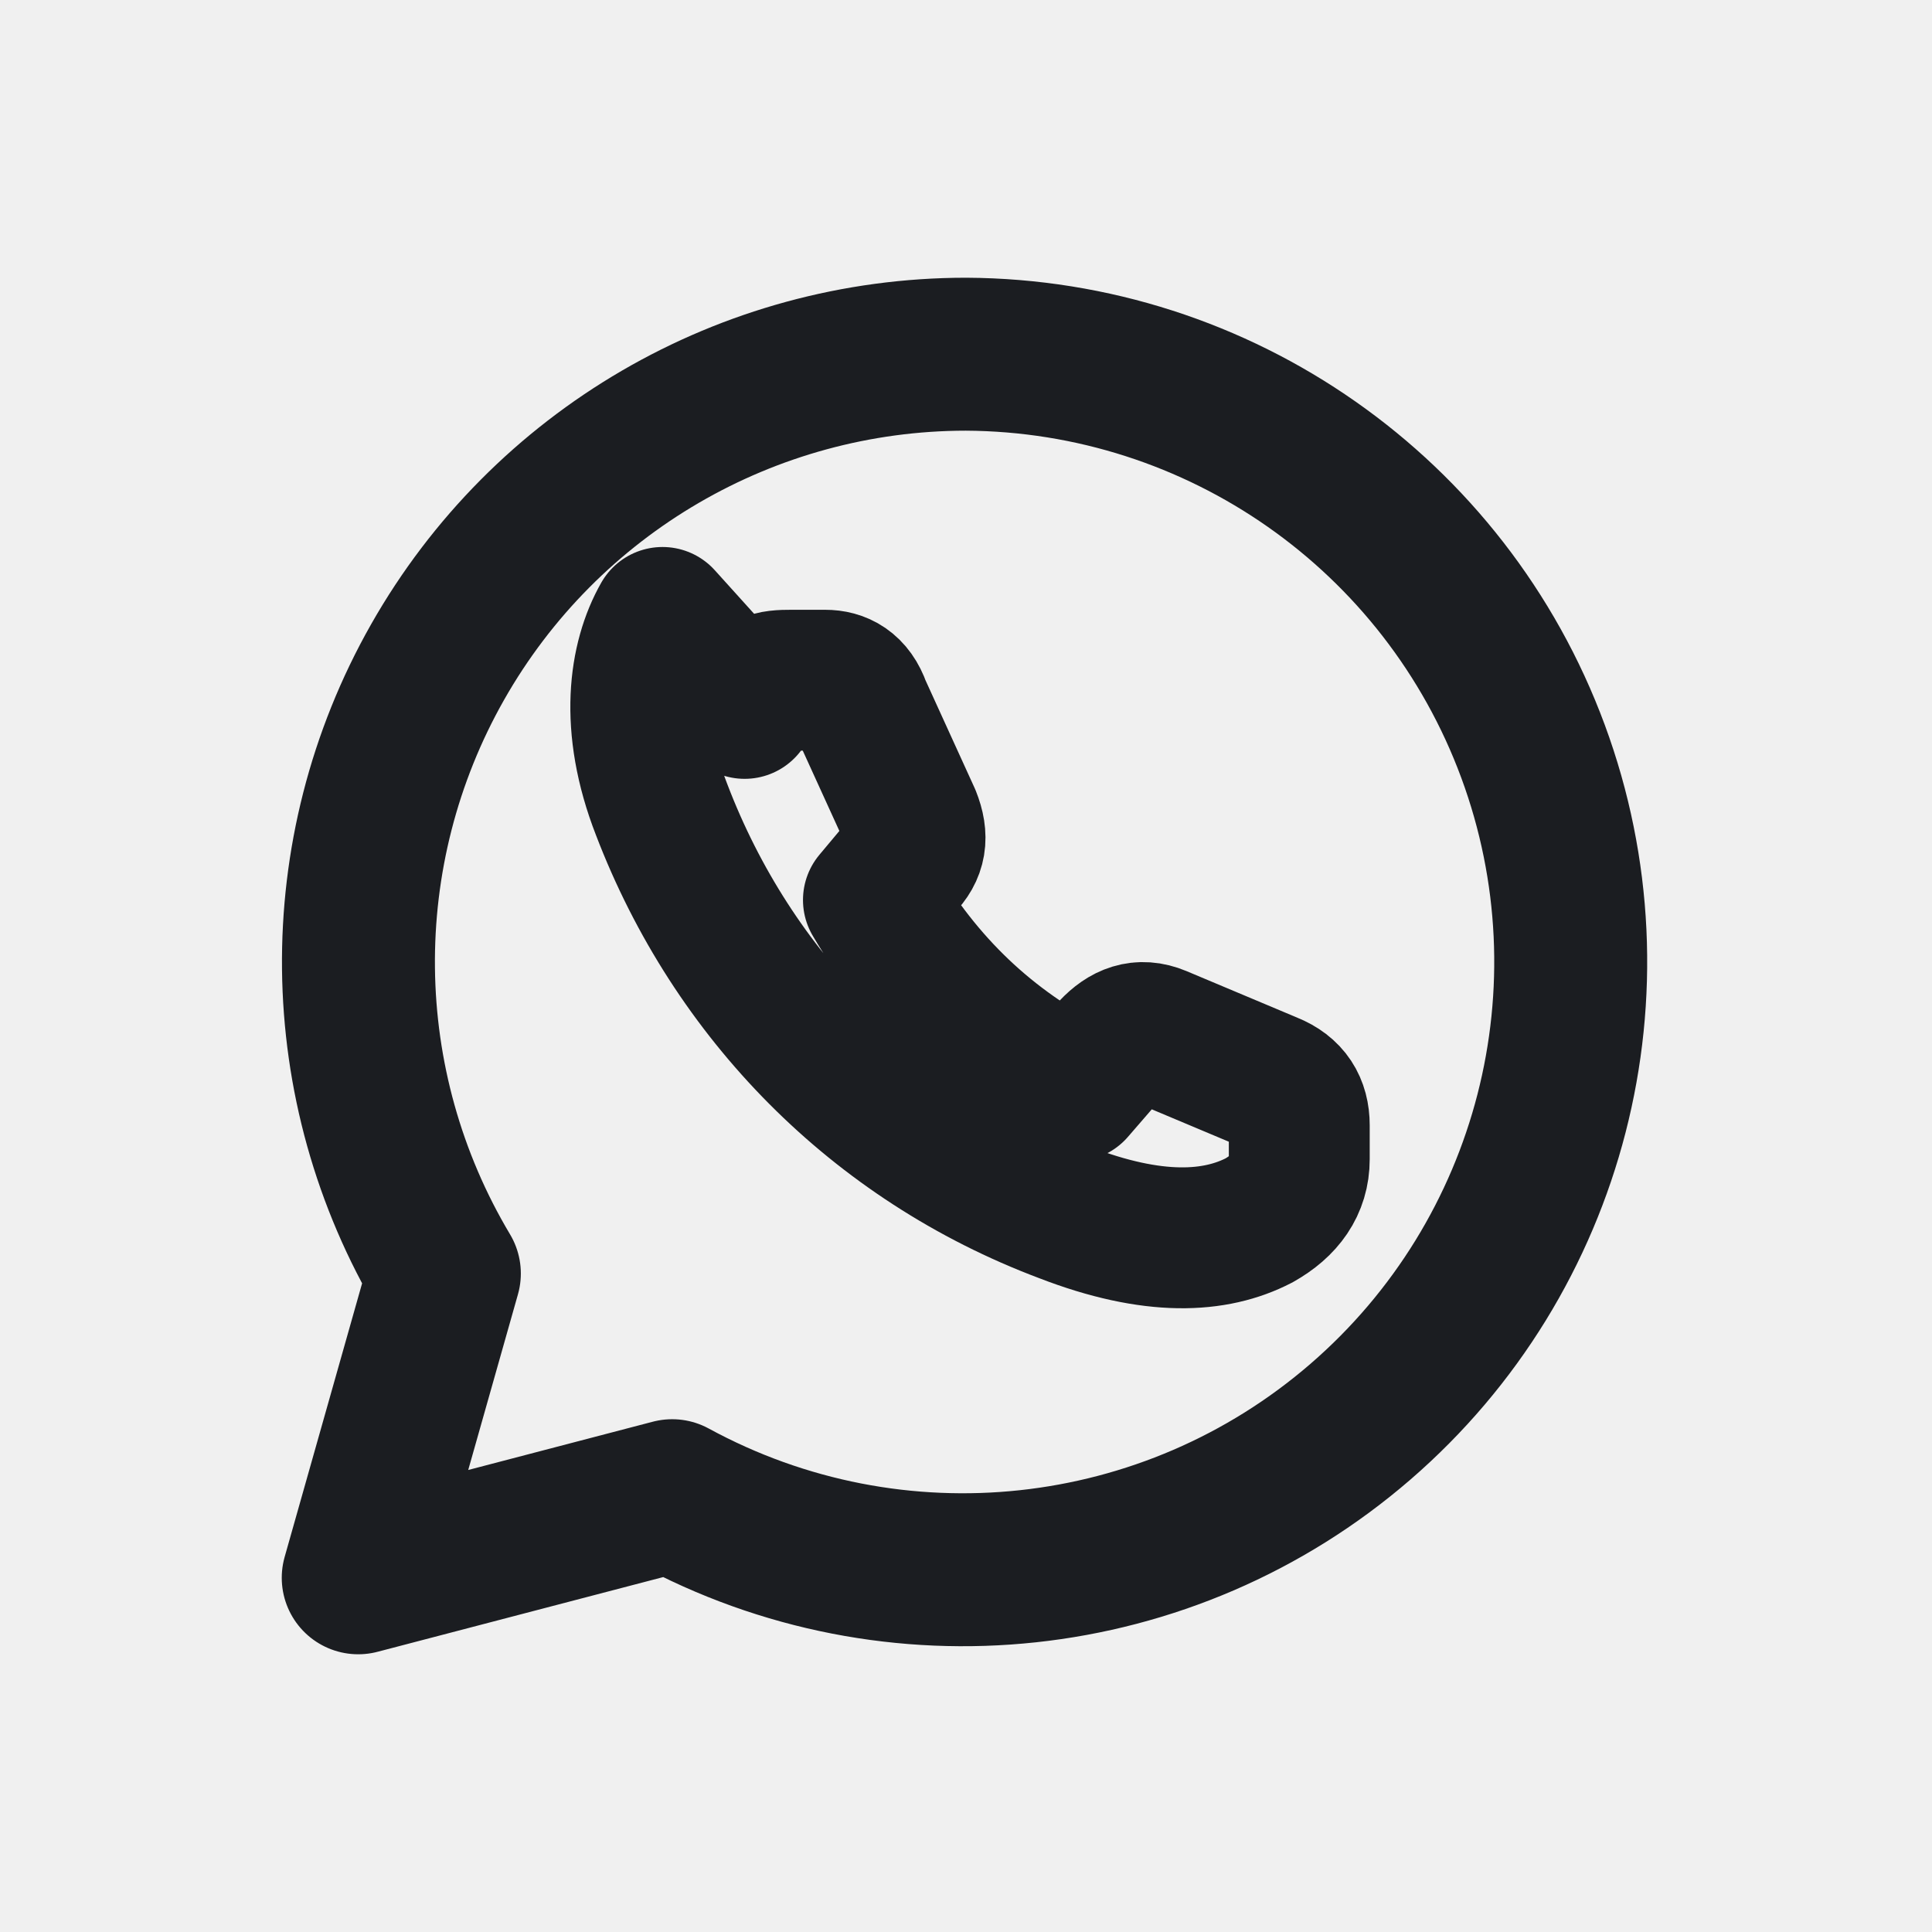
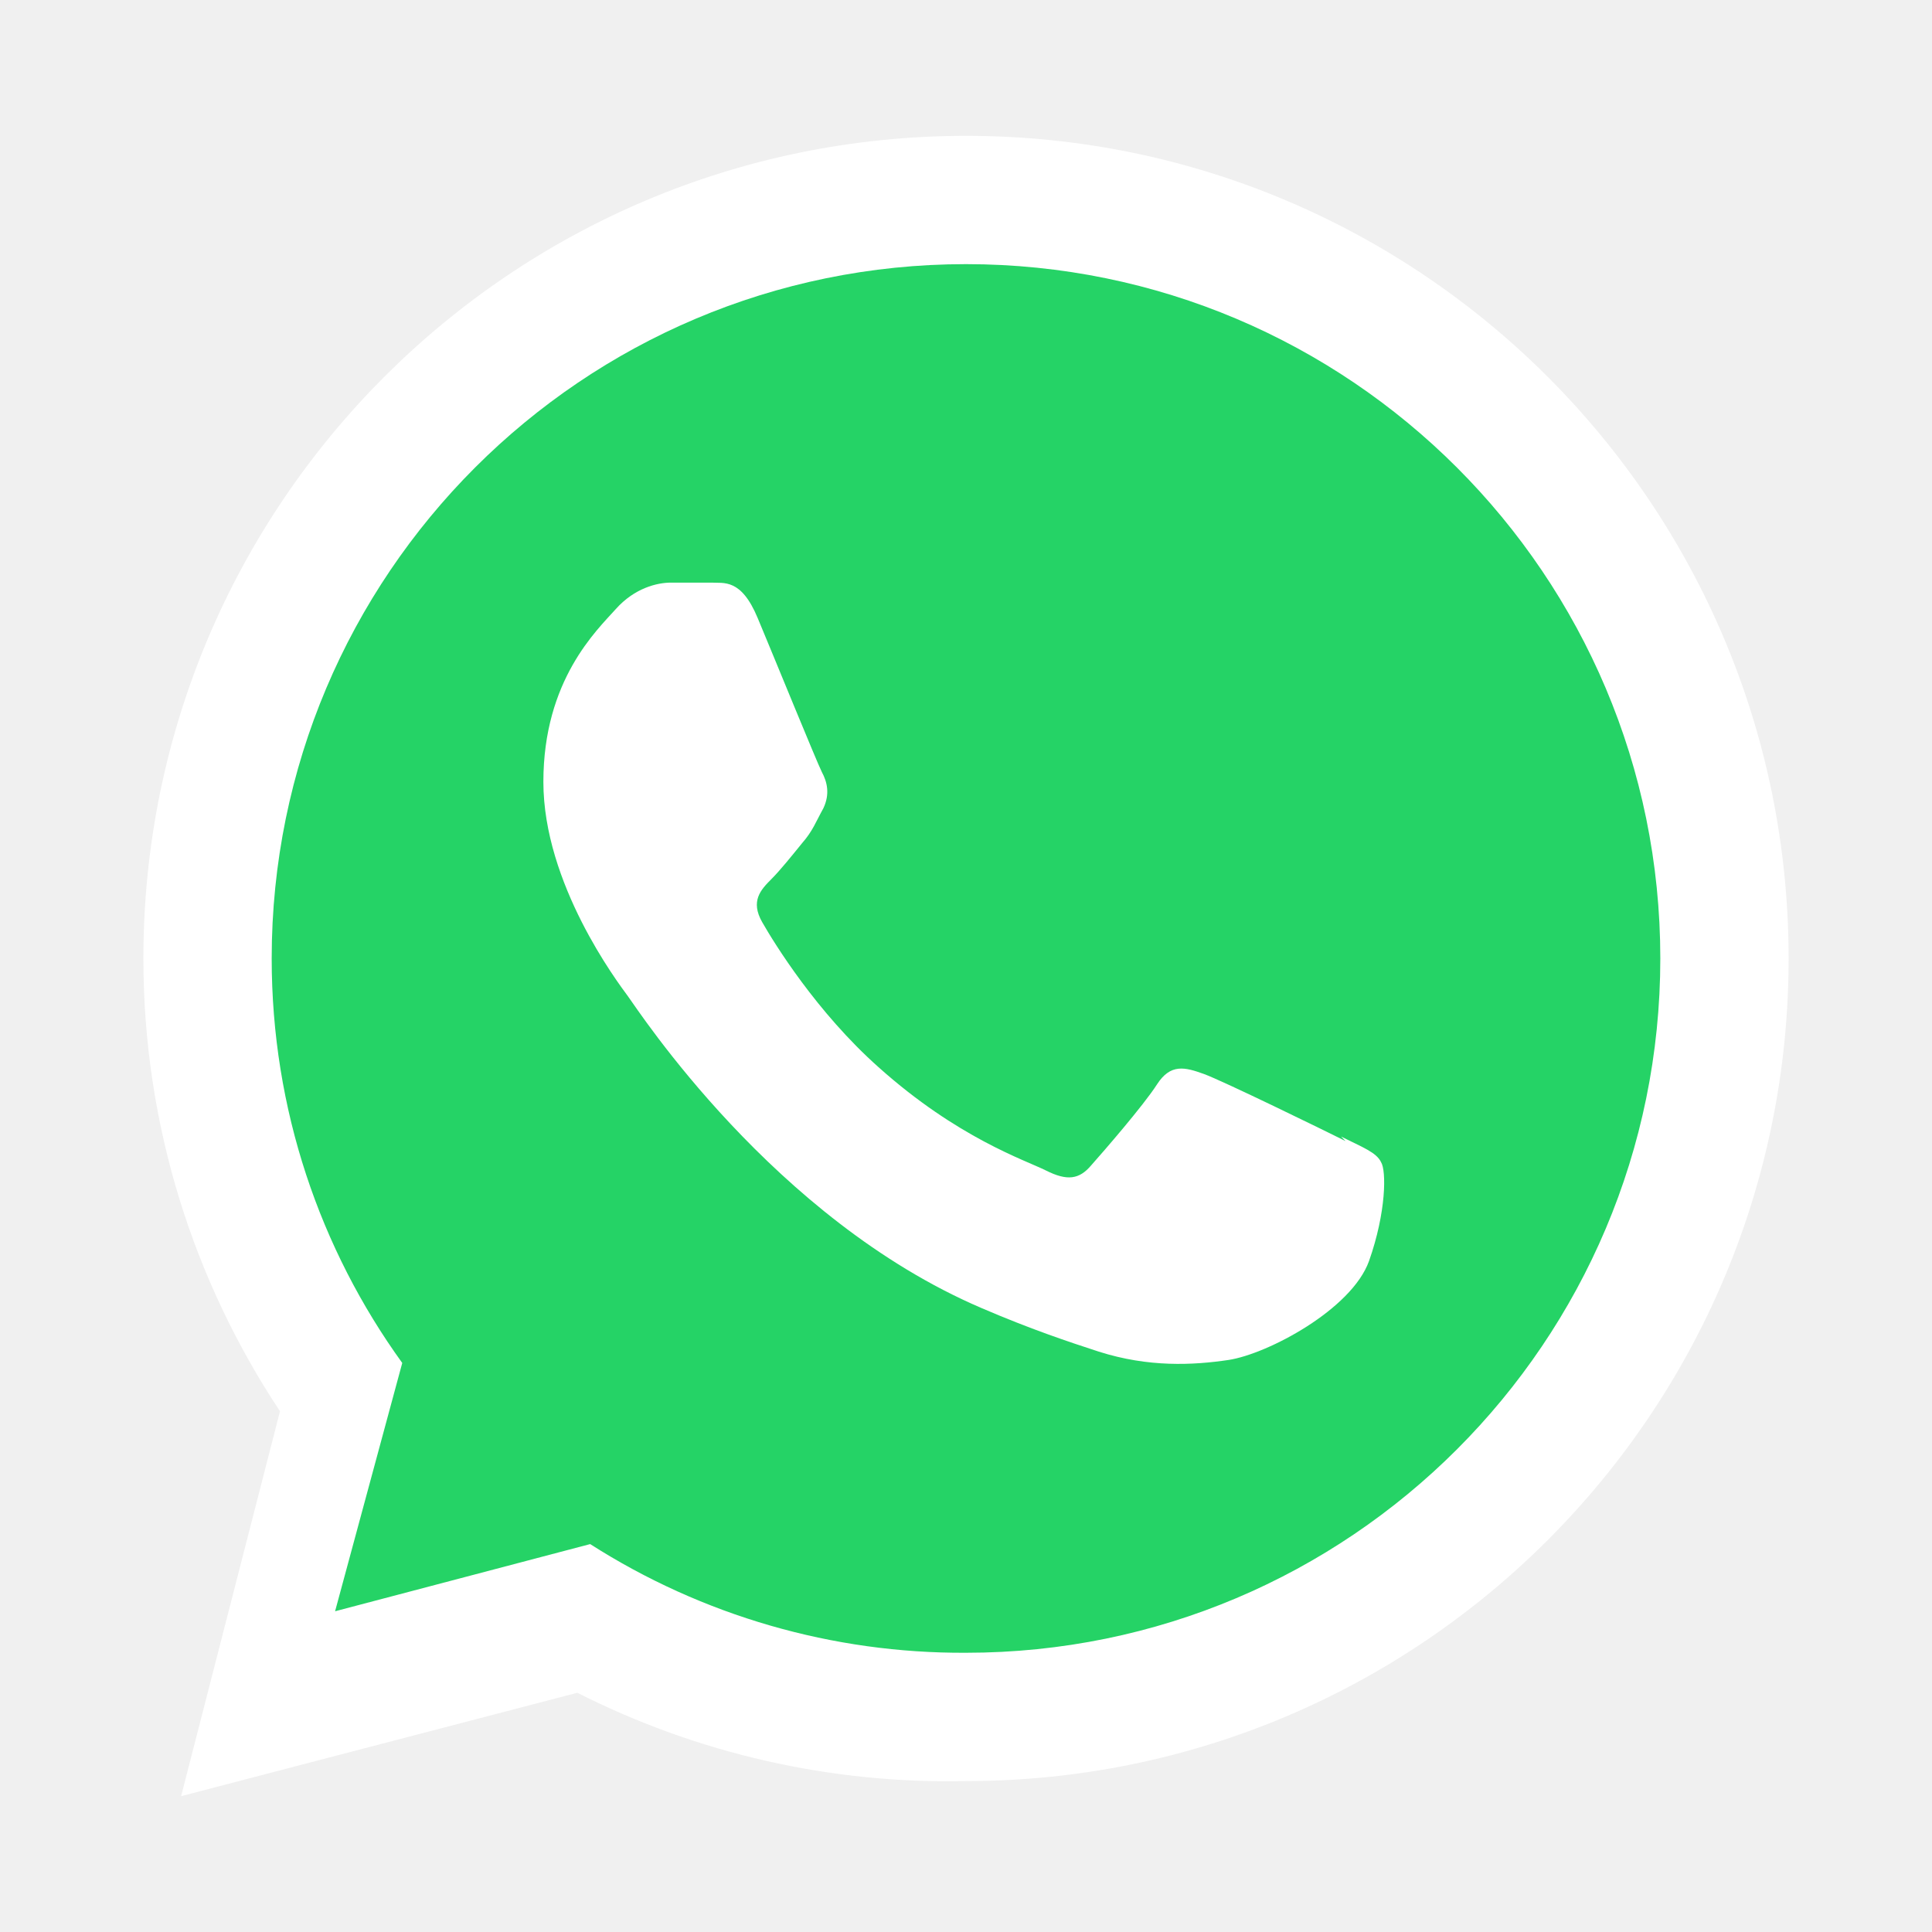
- <svg xmlns="http://www.w3.org/2000/svg" viewBox="0 0 24 24" aria-hidden="true">
-   <path fill="none" stroke="#1b1d21" stroke-width="1.9" stroke-linecap="round" stroke-linejoin="round" d="M12 4.4a7.55 7.55 0 0 0-6.48 11.42L4.45 19.6l3.9-1.02A7.55 7.55 0 1 0 12 4.4Z" />
-   <path fill="none" stroke="#1b1d21" stroke-width="1.75" stroke-linecap="round" stroke-linejoin="round" d="M9.25 8.8c.18-.34.34-.35.58-.35h.42c.18 0 .35.08.44.34l.62 1.36c.1.25.07.43-.1.6l-.36.43c.62 1.05 1.42 1.82 2.5 2.37l.45-.52c.17-.18.36-.26.6-.16l1.38.58c.25.1.36.28.36.53v.42c0 .33-.18.58-.5.76-.54.28-1.31.33-2.42-.1-2.34-.88-4.12-2.7-5-5-.41-1.05-.28-1.88.01-2.39Z" />
+ <svg xmlns="http://www.w3.org/2000/svg" viewBox="0 0 256 256" aria-hidden="true">
+   <path fill="#fff" d="M128 18C67.8 18 19 66.8 19 127c0 22.2 6.7 42.8 18.1 60L24 238l52.5-13.7A108.7 108.7 0 0 0 128 236c60.2 0 109-48.8 109-109S188.2 18 128 18Z" />
+   <path fill="#25d366" d="M128 35c-50.8 0-92 41.2-92 92 0 20 6.4 38.5 17.3 53.6l-8.9 32.9 33.8-8.9A91.6 91.6 0 0 0 128 219c50.8 0 92-41.2 92-92s-41.2-92-92-92Z" />
+   <path fill="#fff" d="M178.3 151.2c-2.8-1.4-16.3-8-18.8-8.9-2.5-.9-4.4-1.4-6.2 1.4-1.8 2.8-7.1 8.9-8.7 10.7-1.6 1.9-3.2 2.1-6 .7-2.8-1.4-11.7-4.3-22.2-13.7-8.2-7.3-13.8-16.4-15.4-19.2-1.6-2.8-.2-4.3 1.2-5.7 1.2-1.2 2.8-3.2 4.1-4.8 1.4-1.6 1.8-2.8 2.8-4.6.9-1.9.5-3.5-.2-4.8-.7-1.4-6.2-14.9-8.5-20.4-2.2-5.3-4.5-4.6-6.2-4.7h-5.3c-1.8 0-4.8.7-7.3 3.5-2.5 2.8-9.6 9.4-9.6 22.9 0 13.5 9.8 26.5 11.2 28.4 1.4 1.9 19.3 29.5 46.8 41.3 6.5 2.8 11.6 4.5 15.6 5.8 6.6 2.1 12.5 1.8 17.2 1.1 5.2-.8 16.3-6.7 18.6-13.1 2.3-6.5 2.3-12 1.6-13.1-.6-1.3-2.5-2-5.3-3.4Z" />
</svg>
